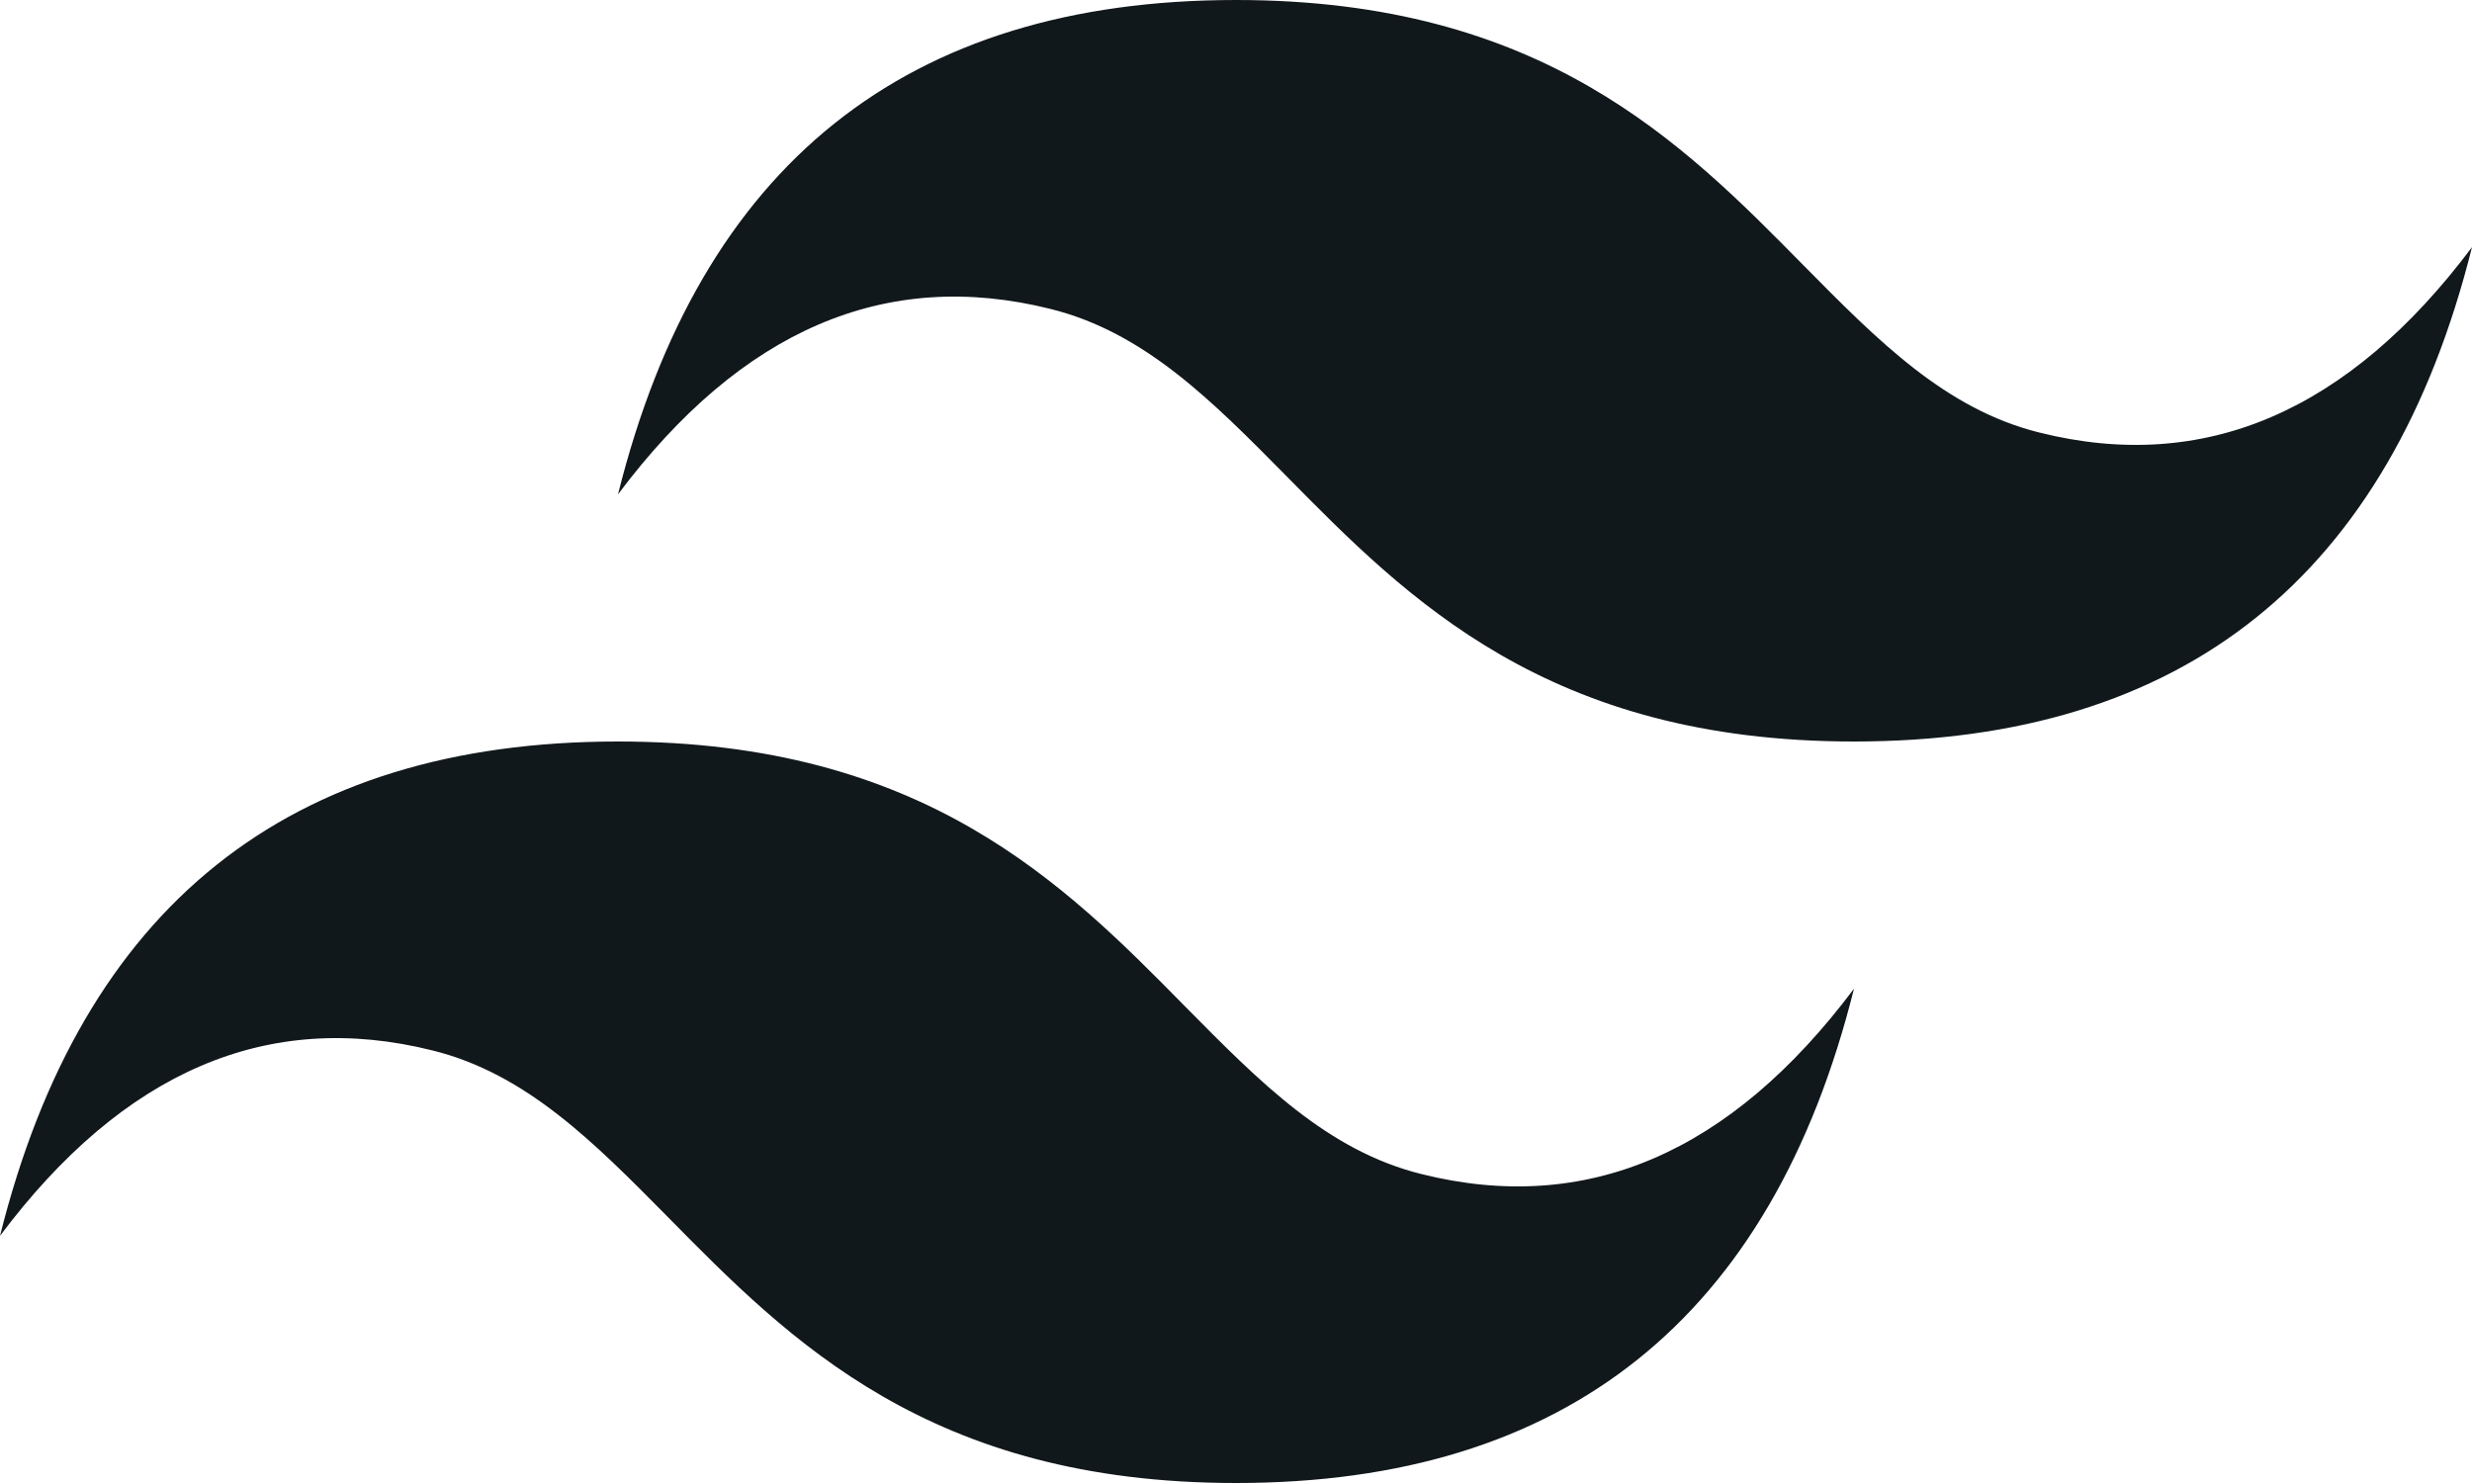
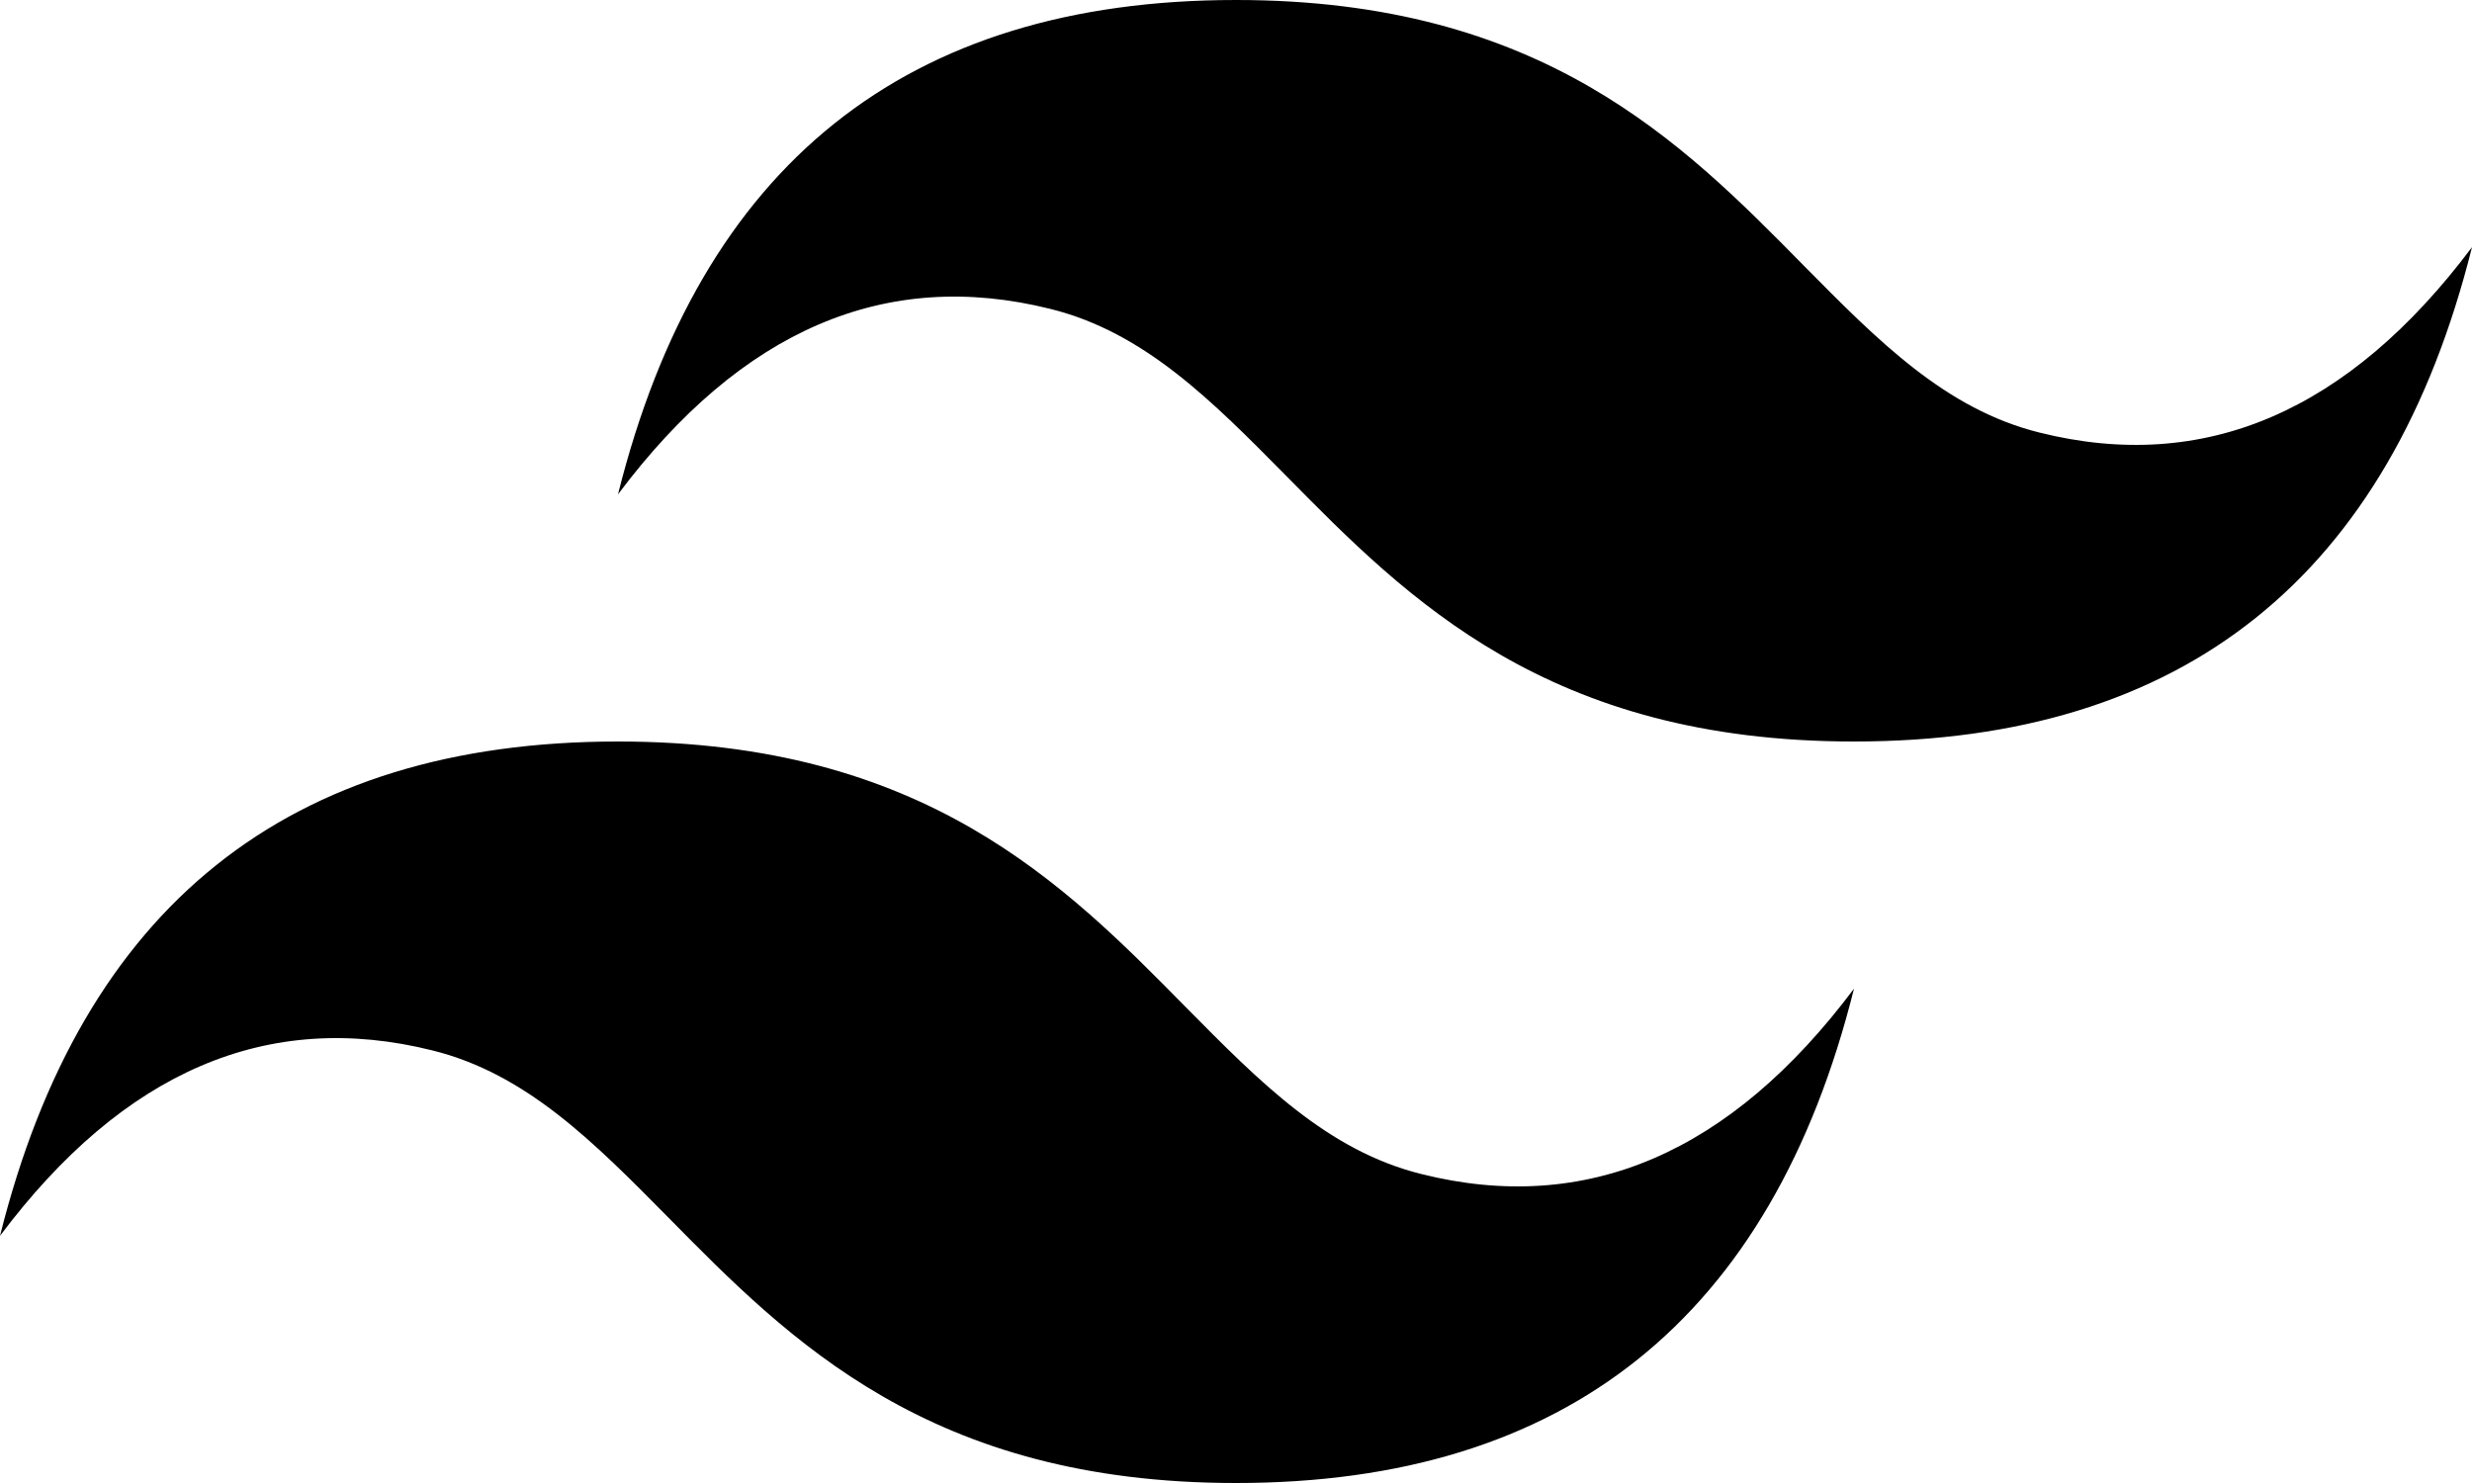
<svg xmlns="http://www.w3.org/2000/svg" id="Capa_2" data-name="Capa 2" viewBox="0 0 54 32.4">
-   <defs>
-     <style>
-       .cls-1 {
-         fill: #11181c;
-         fill-rule: evenodd;
-       }
- 
-       .cls-1, .cls-2 {
-         stroke-width: 0px;
-       }
- 
-       .cls-2 {
-         fill: none;
-       }
- 
-       .cls-3 {
-         clip-path: url(#clippath);
-       }
-     </style>
-     <clipPath id="clippath">
-       <rect class="cls-2" width="54" height="32.4" />
-     </clipPath>
-   </defs>
  <g id="Capa_1-2" data-name="Capa 1">
    <g class="cls-3">
      <path class="cls-1" d="M27,0c-7.2,0-11.7,3.6-13.5,10.8,2.7-3.6,5.85-4.95,9.45-4.05,2.05.51,3.52,2,5.15,3.65,2.65,2.69,5.71,5.8,12.4,5.8,7.2,0,11.7-3.6,13.5-10.8-2.7,3.6-5.85,4.95-9.45,4.05-2.05-.51-3.52-2-5.15-3.65-2.65-2.69-5.71-5.8-12.4-5.8ZM13.5,16.2c-7.2,0-11.7,3.6-13.5,10.8,2.7-3.6,5.85-4.95,9.45-4.05,2.05.51,3.52,2,5.15,3.65,2.65,2.69,5.71,5.8,12.4,5.8,7.2,0,11.7-3.6,13.5-10.8-2.7,3.6-5.85,4.95-9.45,4.05-2.05-.51-3.52-2-5.15-3.65-2.65-2.69-5.71-5.8-12.4-5.8Z" />
    </g>
  </g>
</svg>
